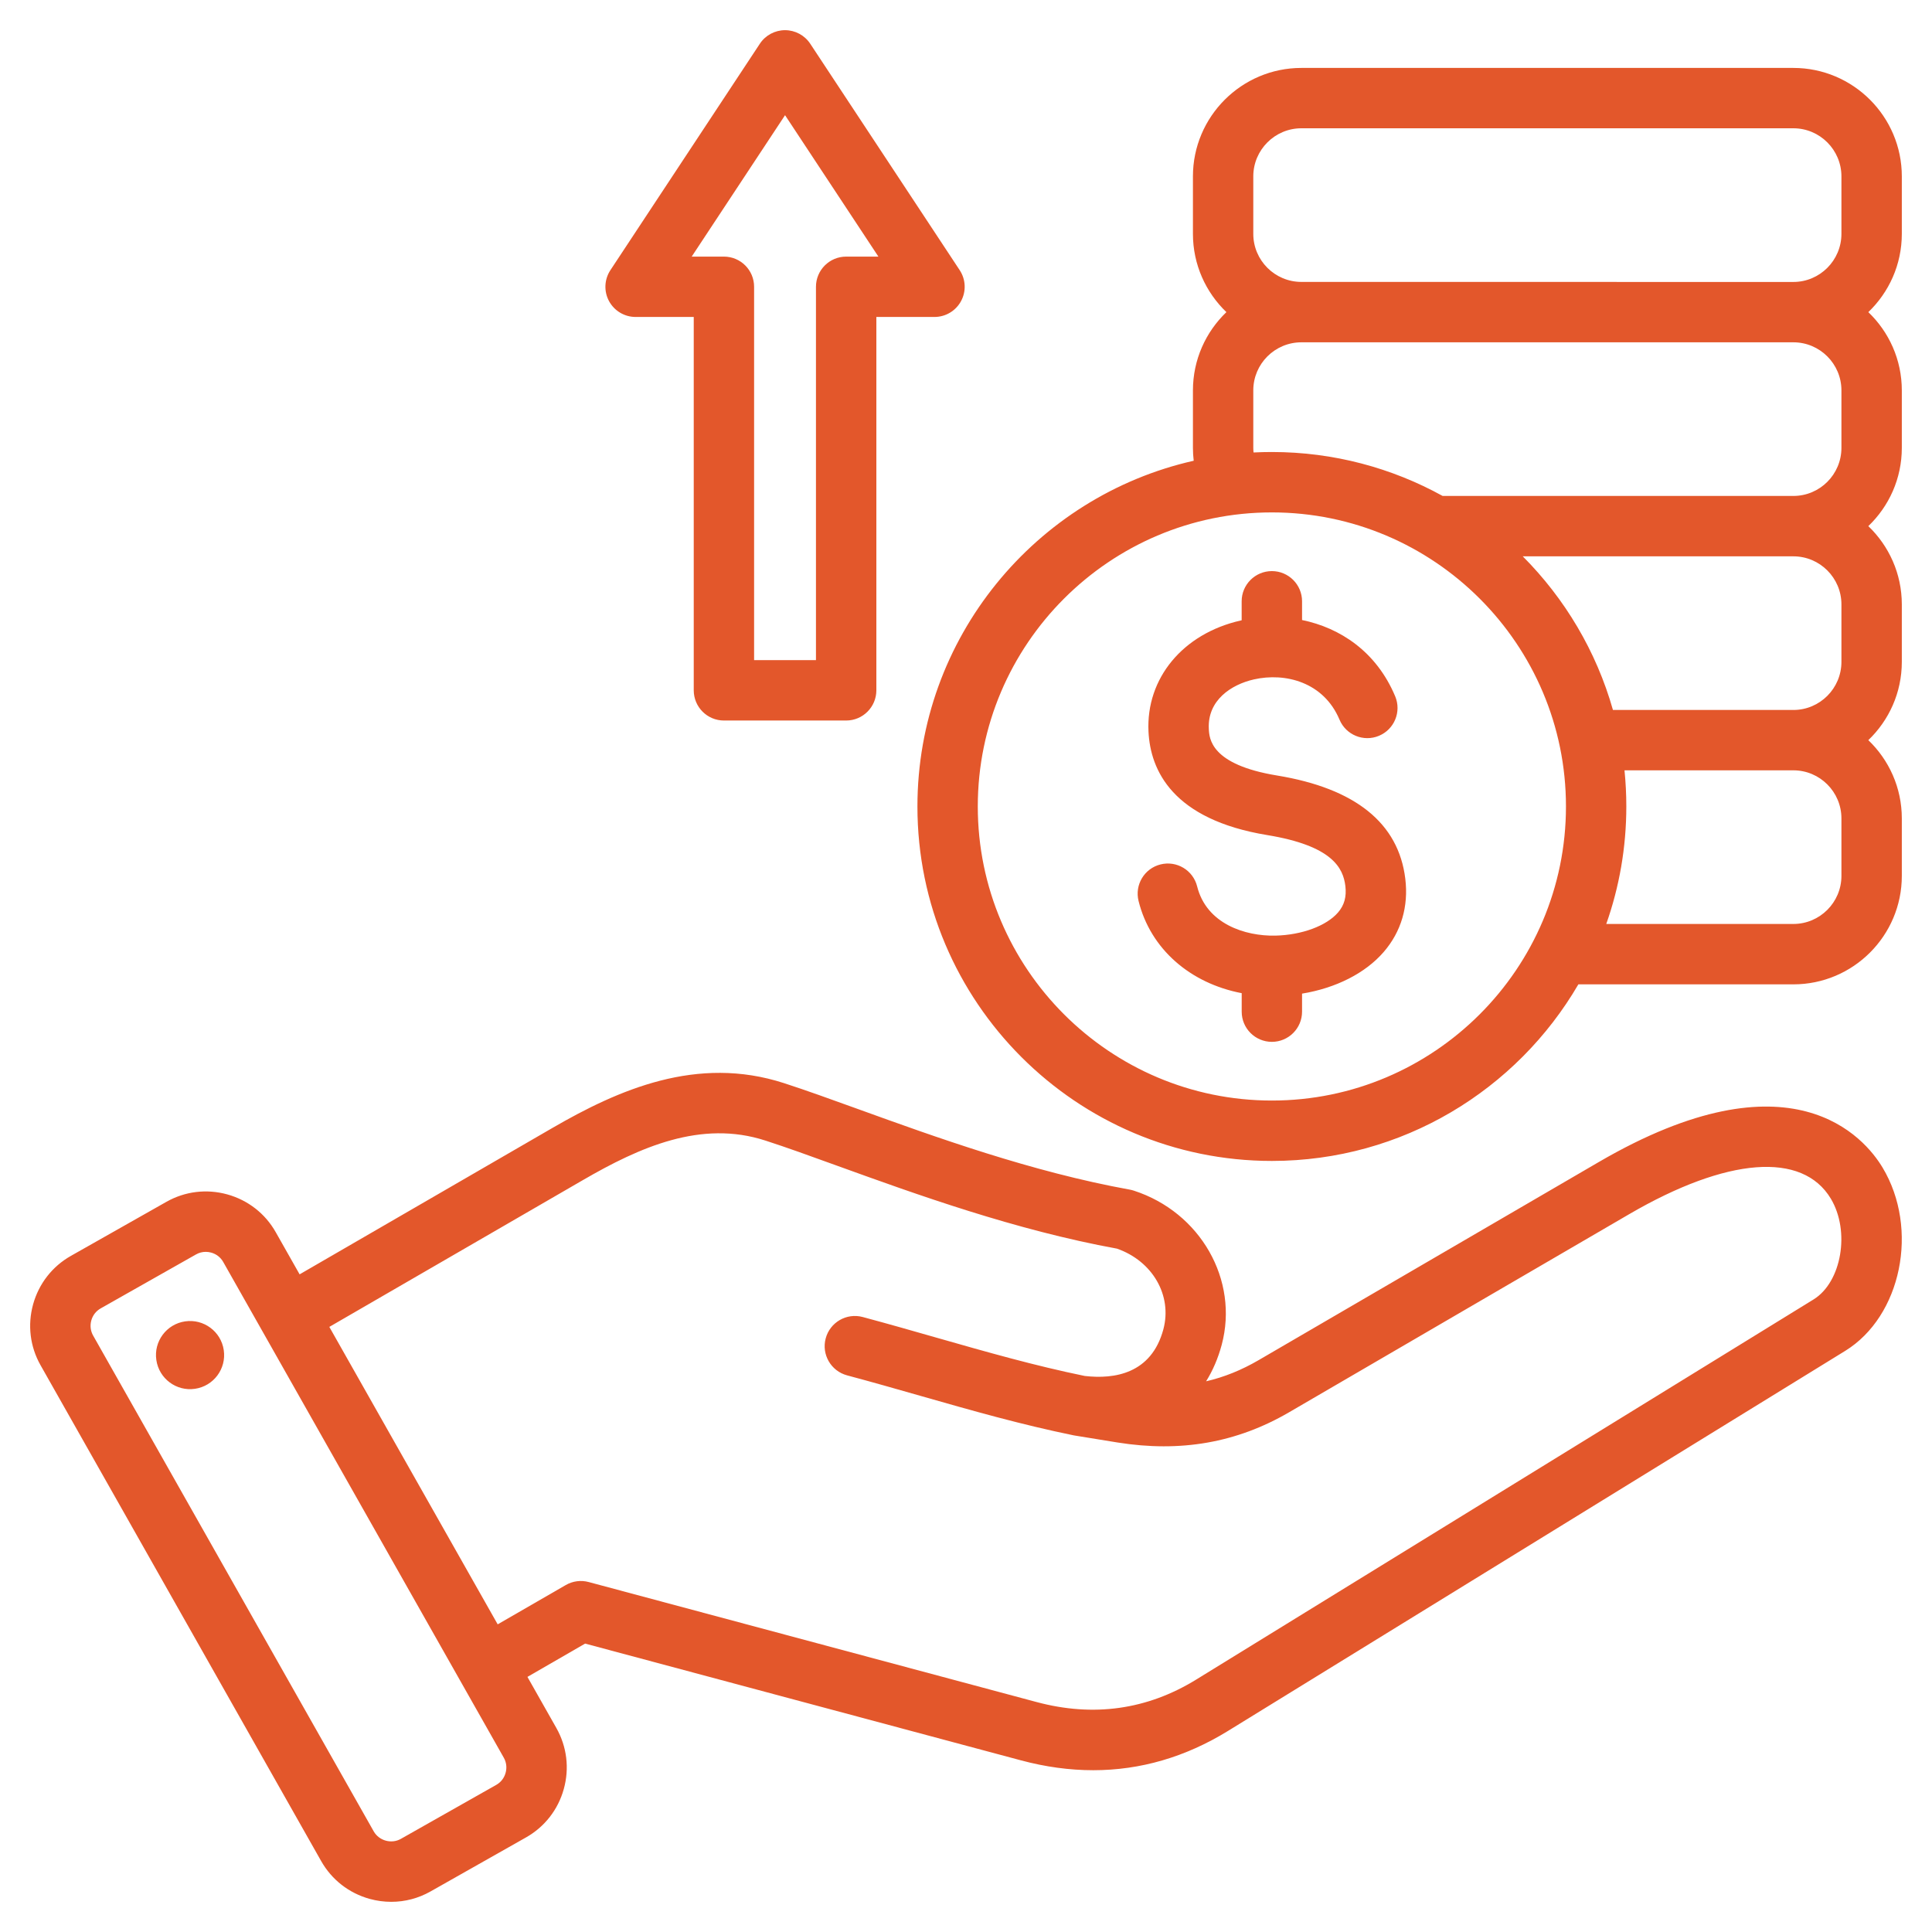
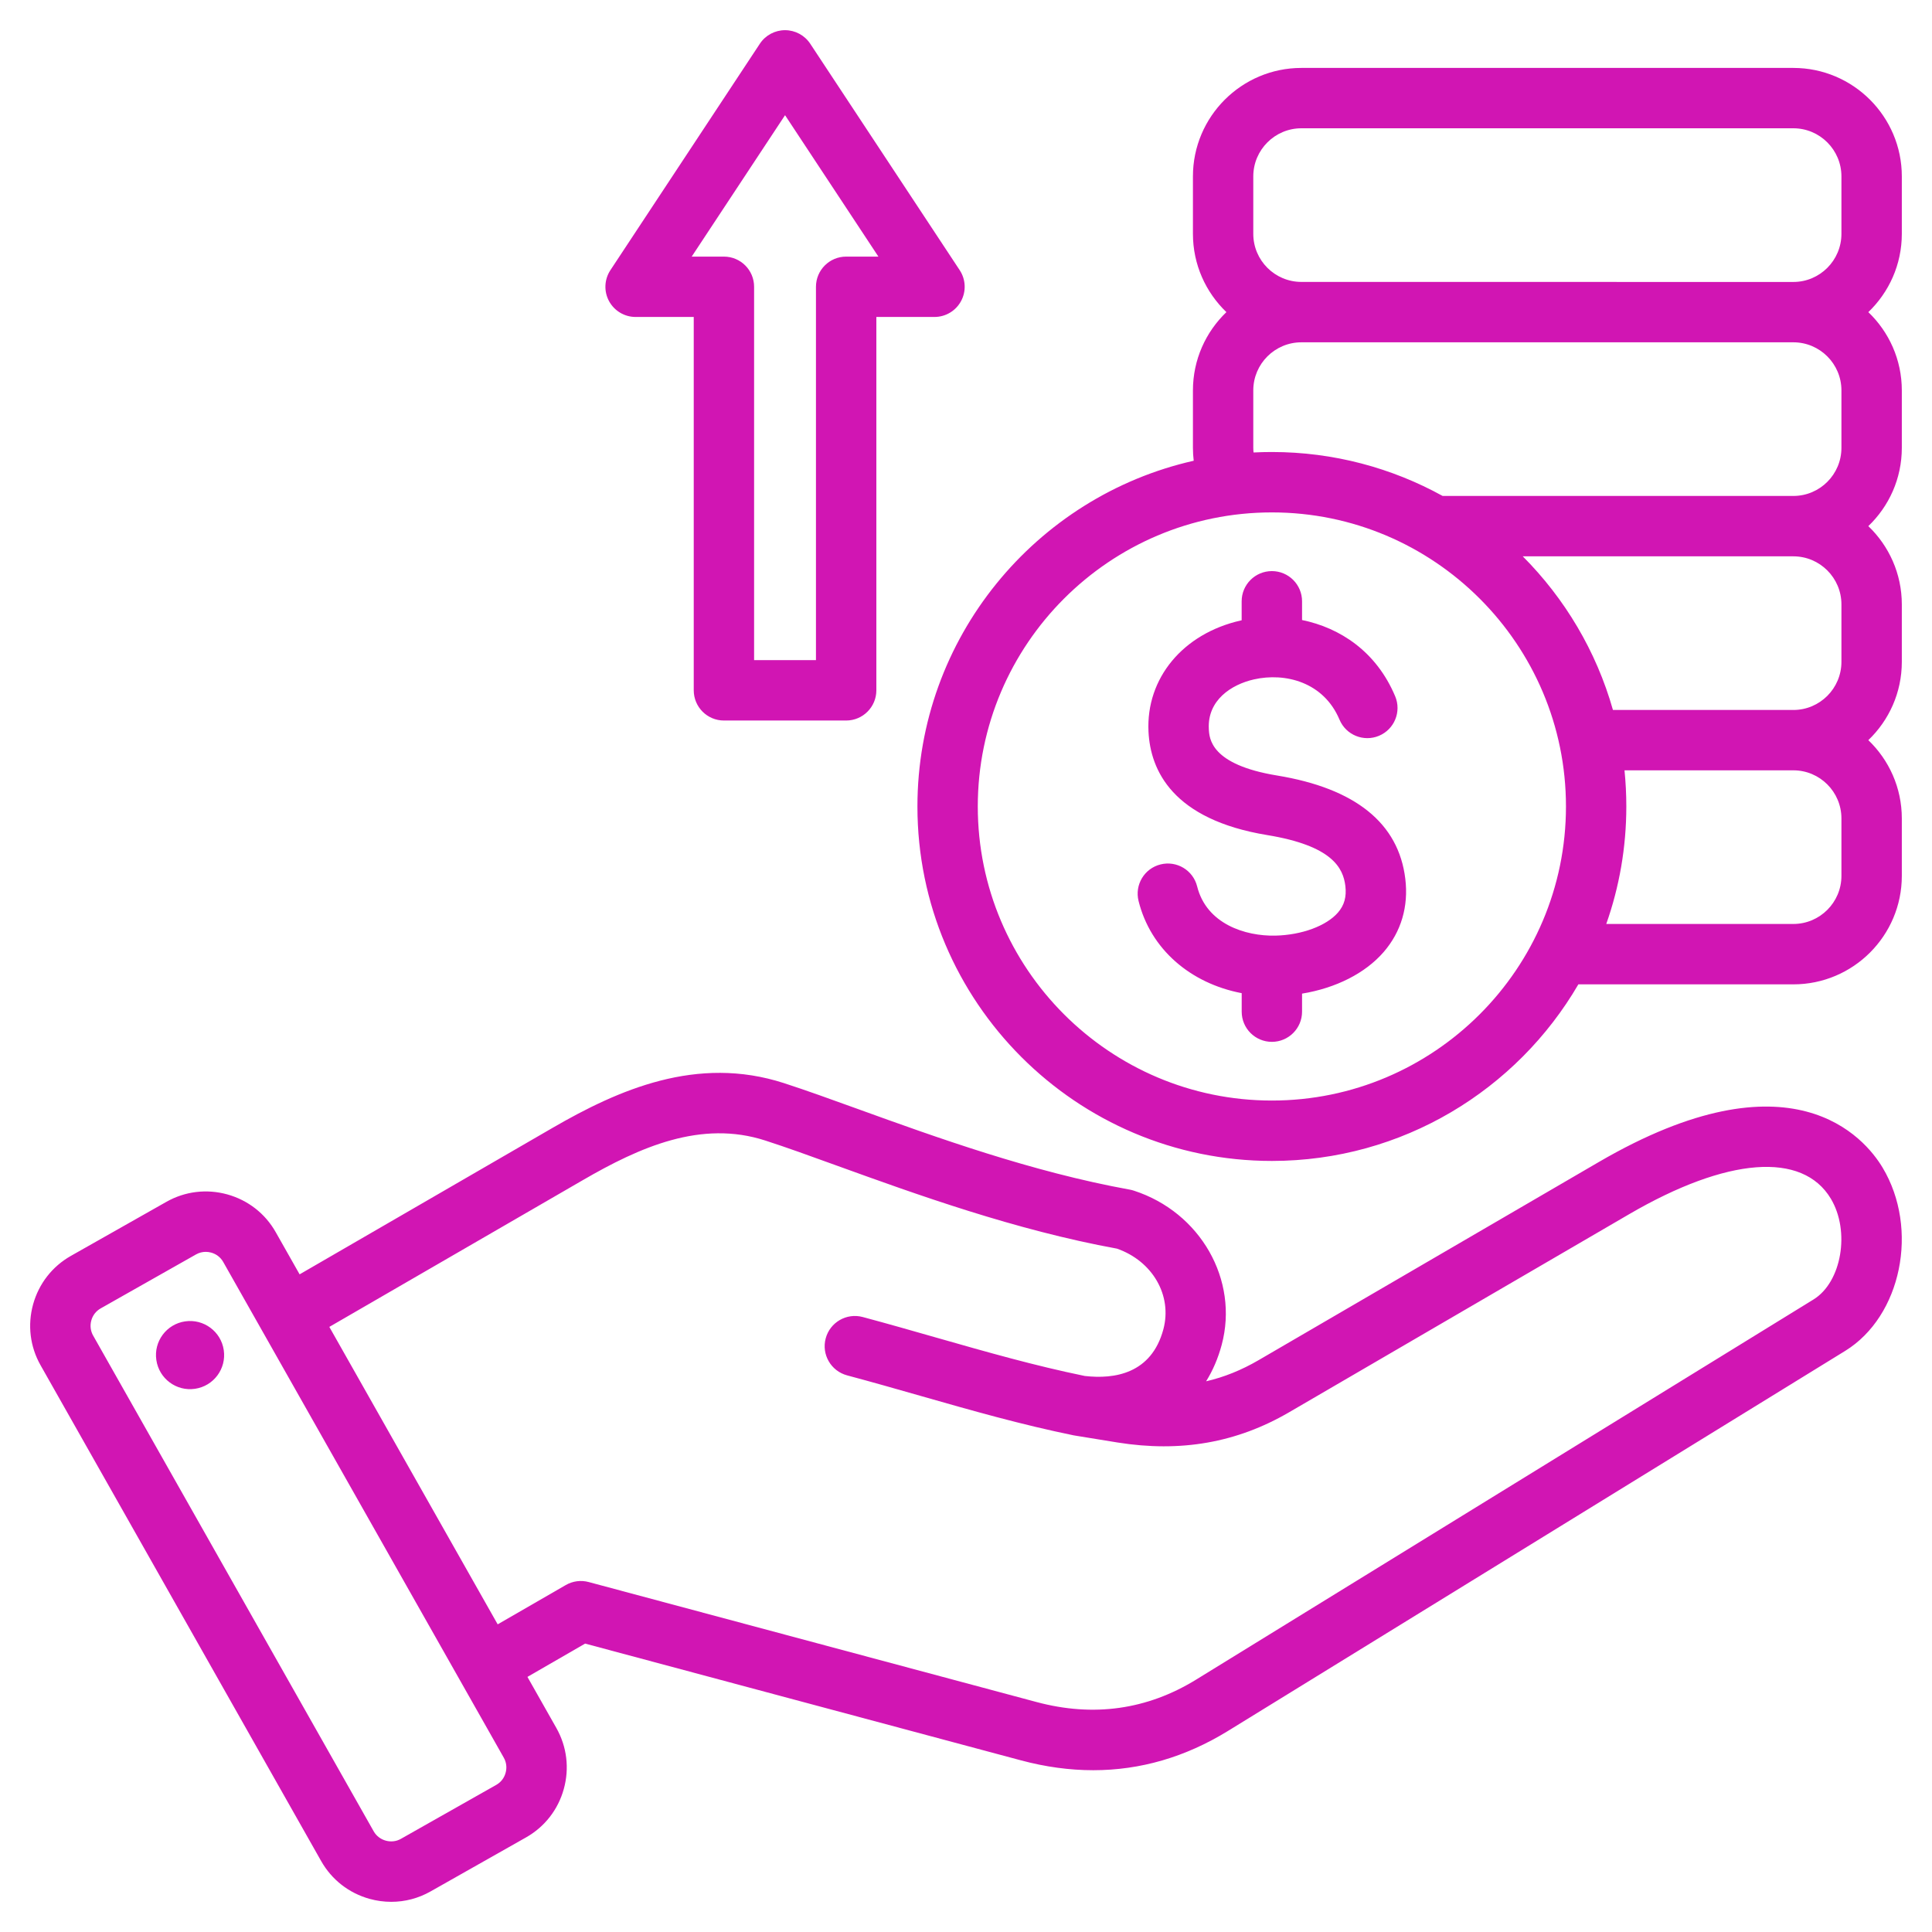
<svg xmlns="http://www.w3.org/2000/svg" width="50" height="50" viewBox="0 0 50 50" fill="none">
-   <path d="M41.377 30.073L32.572 35.201C32.131 35.458 31.682 35.64 31.214 35.748C31.387 35.47 31.523 35.155 31.617 34.806C32.067 33.127 31.068 31.373 29.344 30.814C29.31 30.803 29.276 30.794 29.242 30.788C26.711 30.331 24.214 29.429 22.207 28.703C21.51 28.451 20.851 28.213 20.292 28.032C18.038 27.3 16 28.206 14.304 29.187L7.754 32.98L7.136 31.889C6.864 31.407 6.418 31.06 5.883 30.911C5.347 30.763 4.787 30.831 4.305 31.104L1.835 32.502C1.353 32.775 1.006 33.22 0.857 33.755C0.709 34.291 0.777 34.852 1.05 35.333L8.312 48.165C8.585 48.647 9.03 48.994 9.566 49.143C9.751 49.194 9.939 49.219 10.126 49.219C10.48 49.219 10.828 49.129 11.143 48.95L13.614 47.552C14.096 47.279 14.443 46.834 14.591 46.299C14.74 45.763 14.671 45.203 14.399 44.721L13.65 43.398L15.143 42.536L26.419 45.557C27.056 45.728 27.681 45.813 28.293 45.813C29.513 45.813 30.678 45.474 31.776 44.799L47.753 34.961C49.209 34.064 49.672 31.804 48.722 30.219C48.262 29.45 46.37 27.165 41.377 30.073ZM13.085 45.881C13.048 46.015 12.963 46.125 12.844 46.192L10.374 47.59C10.131 47.728 9.81 47.639 9.672 47.396L2.41 34.564C2.343 34.445 2.326 34.306 2.363 34.173C2.4 34.039 2.486 33.929 2.604 33.862L5.074 32.464C5.152 32.42 5.237 32.398 5.325 32.398C5.371 32.398 5.419 32.404 5.465 32.417C5.599 32.454 5.709 32.54 5.776 32.658L13.039 45.491C13.106 45.609 13.122 45.748 13.085 45.881ZM46.934 33.63L30.956 43.468C29.689 44.248 28.299 44.444 26.824 44.048L15.235 40.943C15.035 40.889 14.822 40.917 14.642 41.021L12.88 42.038L8.523 34.34L15.087 30.54C16.555 29.689 18.144 28.977 19.809 29.518C20.345 29.691 20.962 29.914 21.676 30.173C23.723 30.913 26.268 31.833 28.908 32.315C29.828 32.637 30.342 33.526 30.108 34.402C29.799 35.555 28.838 35.698 28.074 35.61C26.777 35.344 25.545 34.992 24.241 34.62C23.622 34.443 22.983 34.26 22.326 34.084C21.909 33.973 21.481 34.22 21.369 34.637C21.257 35.053 21.505 35.482 21.922 35.594C22.566 35.766 23.199 35.947 23.812 36.122C25.155 36.506 26.425 36.868 27.792 37.148C27.797 37.149 27.802 37.149 27.807 37.15C27.813 37.151 27.817 37.152 27.823 37.153L28.918 37.331C30.555 37.593 32.008 37.338 33.359 36.551L42.163 31.423C44.697 29.947 46.648 29.797 47.382 31.022C47.887 31.866 47.661 33.182 46.934 33.63ZM5.791 34.942C5.862 35.424 5.528 35.872 5.046 35.942C4.564 36.013 4.116 35.679 4.046 35.197C3.975 34.715 4.309 34.267 4.791 34.197C5.273 34.127 5.721 34.46 5.791 34.942ZM49.219 6.052V4.565C49.219 3.017 47.959 1.758 46.412 1.758H33.68C32.132 1.758 30.873 3.017 30.873 4.565V6.052C30.873 6.848 31.206 7.566 31.739 8.078C31.206 8.589 30.873 9.308 30.873 10.104V11.591C30.873 11.702 30.88 11.813 30.893 11.924C26.805 12.847 23.743 16.508 23.743 20.872C23.743 25.93 27.858 30.045 32.916 30.045C36.297 30.045 39.257 28.205 40.848 25.475H46.412C47.96 25.475 49.219 24.216 49.219 22.668V21.181C49.219 20.385 48.886 19.666 48.352 19.155C48.886 18.644 49.219 17.925 49.219 17.129V15.642C49.219 14.847 48.886 14.128 48.352 13.616C48.886 13.105 49.219 12.386 49.219 11.591V10.104C49.219 9.308 48.886 8.589 48.352 8.078C48.886 7.566 49.219 6.848 49.219 6.052ZM32.916 28.482C28.719 28.482 25.305 25.068 25.305 20.871C25.305 16.675 28.719 13.261 32.916 13.261C37.113 13.261 40.527 16.675 40.527 20.871C40.527 25.068 37.112 28.482 32.916 28.482ZM47.656 21.181V22.668C47.656 23.354 47.098 23.912 46.412 23.912H41.57C41.906 22.96 42.089 21.937 42.089 20.871C42.089 20.556 42.073 20.244 42.042 19.936H46.412C47.098 19.936 47.656 20.494 47.656 21.181ZM47.656 15.642V17.129C47.656 17.815 47.098 18.374 46.412 18.374H41.743C41.312 16.851 40.496 15.489 39.409 14.398H46.412C47.098 14.398 47.656 14.956 47.656 15.642ZM47.656 10.103V11.591C47.656 12.277 47.098 12.835 46.412 12.835H37.335C36.023 12.111 34.517 11.698 32.916 11.698C32.757 11.698 32.599 11.702 32.442 11.71C32.438 11.671 32.435 11.631 32.435 11.591V10.103C32.435 9.417 32.993 8.859 33.68 8.859H46.412C47.098 8.859 47.656 9.417 47.656 10.103ZM33.68 7.296C32.993 7.296 32.435 6.738 32.435 6.052V4.565C32.435 3.879 32.993 3.32 33.68 3.32H46.412C47.098 3.32 47.656 3.879 47.656 4.565V6.052C47.656 6.738 47.098 7.297 46.412 7.297L33.68 7.296ZM36.369 22.742C36.456 23.458 36.263 24.114 35.81 24.637C35.333 25.189 34.57 25.572 33.697 25.715V26.182C33.697 26.613 33.347 26.963 32.916 26.963C32.484 26.963 32.135 26.613 32.135 26.182V25.703C30.801 25.448 29.775 24.56 29.466 23.318C29.361 22.899 29.616 22.475 30.035 22.371C30.454 22.267 30.877 22.521 30.982 22.94C31.224 23.91 32.224 24.231 33.007 24.214C33.691 24.198 34.328 23.962 34.628 23.615C34.791 23.426 34.851 23.209 34.818 22.93C34.761 22.462 34.48 21.888 32.797 21.612C30.344 21.209 29.772 19.934 29.723 18.935C29.656 17.553 30.614 16.398 32.107 16.059C32.116 16.057 32.125 16.055 32.134 16.053V15.561C32.134 15.13 32.484 14.78 32.916 14.78C33.347 14.78 33.697 15.13 33.697 15.561V16.046C34.679 16.248 35.62 16.86 36.107 18.02C36.274 18.417 36.087 18.875 35.689 19.042C35.291 19.209 34.833 19.022 34.666 18.624C34.257 17.651 33.26 17.4 32.452 17.583C31.864 17.716 31.248 18.122 31.284 18.86C31.296 19.113 31.329 19.788 33.05 20.07C35.077 20.403 36.194 21.302 36.369 22.742ZM16.449 8.203H17.954V17.865C17.954 18.297 18.304 18.647 18.735 18.647H21.898C22.33 18.647 22.68 18.297 22.68 17.865V8.203H24.184C24.472 8.203 24.736 8.045 24.872 7.792C25.009 7.539 24.995 7.232 24.837 6.992L20.969 1.132C20.824 0.913 20.579 0.781 20.317 0.781C20.055 0.781 19.809 0.913 19.665 1.132L15.797 6.992C15.639 7.232 15.625 7.539 15.761 7.792C15.898 8.045 16.162 8.203 16.449 8.203ZM20.317 2.981L22.733 6.641H21.898C21.467 6.641 21.117 6.991 21.117 7.422V17.084H19.516V7.422C19.516 6.991 19.167 6.641 18.735 6.641H17.901L20.317 2.981Z" fill="#E3572B" />
+   <path d="M41.377 30.073L32.572 35.201C32.131 35.458 31.682 35.64 31.214 35.748C31.387 35.47 31.523 35.155 31.617 34.806C32.067 33.127 31.068 31.373 29.344 30.814C29.31 30.803 29.276 30.794 29.242 30.788C26.711 30.331 24.214 29.429 22.207 28.703C21.51 28.451 20.851 28.213 20.292 28.032C18.038 27.3 16 28.206 14.304 29.187L7.754 32.98L7.136 31.889C6.864 31.407 6.418 31.06 5.883 30.911C5.347 30.763 4.787 30.831 4.305 31.104L1.835 32.502C1.353 32.775 1.006 33.22 0.857 33.755C0.709 34.291 0.777 34.852 1.05 35.333L8.312 48.165C8.585 48.647 9.03 48.994 9.566 49.143C9.751 49.194 9.939 49.219 10.126 49.219C10.48 49.219 10.828 49.129 11.143 48.95L13.614 47.552C14.096 47.279 14.443 46.834 14.591 46.299C14.74 45.763 14.671 45.203 14.399 44.721L13.65 43.398L15.143 42.536L26.419 45.557C27.056 45.728 27.681 45.813 28.293 45.813C29.513 45.813 30.678 45.474 31.776 44.799L47.753 34.961C49.209 34.064 49.672 31.804 48.722 30.219C48.262 29.45 46.37 27.165 41.377 30.073ZM13.085 45.881C13.048 46.015 12.963 46.125 12.844 46.192L10.374 47.59C10.131 47.728 9.81 47.639 9.672 47.396L2.41 34.564C2.343 34.445 2.326 34.306 2.363 34.173C2.4 34.039 2.486 33.929 2.604 33.862L5.074 32.464C5.152 32.42 5.237 32.398 5.325 32.398C5.371 32.398 5.419 32.404 5.465 32.417C5.599 32.454 5.709 32.54 5.776 32.658L13.039 45.491C13.106 45.609 13.122 45.748 13.085 45.881ZM46.934 33.63L30.956 43.468C29.689 44.248 28.299 44.444 26.824 44.048L15.235 40.943C15.035 40.889 14.822 40.917 14.642 41.021L12.88 42.038L8.523 34.34L15.087 30.54C16.555 29.689 18.144 28.977 19.809 29.518C20.345 29.691 20.962 29.914 21.676 30.173C23.723 30.913 26.268 31.833 28.908 32.315C29.828 32.637 30.342 33.526 30.108 34.402C29.799 35.555 28.838 35.698 28.074 35.61C26.777 35.344 25.545 34.992 24.241 34.62C23.622 34.443 22.983 34.26 22.326 34.084C21.909 33.973 21.481 34.22 21.369 34.637C21.257 35.053 21.505 35.482 21.922 35.594C22.566 35.766 23.199 35.947 23.812 36.122C25.155 36.506 26.425 36.868 27.792 37.148C27.797 37.149 27.802 37.149 27.807 37.15C27.813 37.151 27.817 37.152 27.823 37.153L28.918 37.331C30.555 37.593 32.008 37.338 33.359 36.551L42.163 31.423C44.697 29.947 46.648 29.797 47.382 31.022C47.887 31.866 47.661 33.182 46.934 33.63ZM5.791 34.942C5.862 35.424 5.528 35.872 5.046 35.942C4.564 36.013 4.116 35.679 4.046 35.197C3.975 34.715 4.309 34.267 4.791 34.197C5.273 34.127 5.721 34.46 5.791 34.942ZM49.219 6.052V4.565C49.219 3.017 47.959 1.758 46.412 1.758H33.68C32.132 1.758 30.873 3.017 30.873 4.565V6.052C30.873 6.848 31.206 7.566 31.739 8.078C31.206 8.589 30.873 9.308 30.873 10.104V11.591C30.873 11.702 30.88 11.813 30.893 11.924C26.805 12.847 23.743 16.508 23.743 20.872C23.743 25.93 27.858 30.045 32.916 30.045C36.297 30.045 39.257 28.205 40.848 25.475H46.412C47.96 25.475 49.219 24.216 49.219 22.668V21.181C49.219 20.385 48.886 19.666 48.352 19.155C48.886 18.644 49.219 17.925 49.219 17.129V15.642C49.219 14.847 48.886 14.128 48.352 13.616C48.886 13.105 49.219 12.386 49.219 11.591V10.104C49.219 9.308 48.886 8.589 48.352 8.078C48.886 7.566 49.219 6.848 49.219 6.052ZM32.916 28.482C28.719 28.482 25.305 25.068 25.305 20.871C25.305 16.675 28.719 13.261 32.916 13.261C37.113 13.261 40.527 16.675 40.527 20.871C40.527 25.068 37.112 28.482 32.916 28.482ZM47.656 21.181V22.668C47.656 23.354 47.098 23.912 46.412 23.912H41.57C41.906 22.96 42.089 21.937 42.089 20.871C42.089 20.556 42.073 20.244 42.042 19.936H46.412C47.098 19.936 47.656 20.494 47.656 21.181ZM47.656 15.642V17.129C47.656 17.815 47.098 18.374 46.412 18.374H41.743C41.312 16.851 40.496 15.489 39.409 14.398H46.412C47.098 14.398 47.656 14.956 47.656 15.642ZM47.656 10.103V11.591C47.656 12.277 47.098 12.835 46.412 12.835H37.335C36.023 12.111 34.517 11.698 32.916 11.698C32.757 11.698 32.599 11.702 32.442 11.71C32.438 11.671 32.435 11.631 32.435 11.591V10.103C32.435 9.417 32.993 8.859 33.68 8.859H46.412C47.098 8.859 47.656 9.417 47.656 10.103ZM33.68 7.296C32.993 7.296 32.435 6.738 32.435 6.052V4.565C32.435 3.879 32.993 3.32 33.68 3.32H46.412C47.098 3.32 47.656 3.879 47.656 4.565V6.052C47.656 6.738 47.098 7.297 46.412 7.297L33.68 7.296ZM36.369 22.742C36.456 23.458 36.263 24.114 35.81 24.637C35.333 25.189 34.57 25.572 33.697 25.715V26.182C33.697 26.613 33.347 26.963 32.916 26.963C32.484 26.963 32.135 26.613 32.135 26.182V25.703C30.801 25.448 29.775 24.56 29.466 23.318C29.361 22.899 29.616 22.475 30.035 22.371C30.454 22.267 30.877 22.521 30.982 22.94C31.224 23.91 32.224 24.231 33.007 24.214C33.691 24.198 34.328 23.962 34.628 23.615C34.791 23.426 34.851 23.209 34.818 22.93C34.761 22.462 34.48 21.888 32.797 21.612C30.344 21.209 29.772 19.934 29.723 18.935C29.656 17.553 30.614 16.398 32.107 16.059C32.116 16.057 32.125 16.055 32.134 16.053V15.561C32.134 15.13 32.484 14.78 32.916 14.78C33.347 14.78 33.697 15.13 33.697 15.561V16.046C34.679 16.248 35.62 16.86 36.107 18.02C36.274 18.417 36.087 18.875 35.689 19.042C35.291 19.209 34.833 19.022 34.666 18.624C34.257 17.651 33.26 17.4 32.452 17.583C31.864 17.716 31.248 18.122 31.284 18.86C31.296 19.113 31.329 19.788 33.05 20.07C35.077 20.403 36.194 21.302 36.369 22.742ZM16.449 8.203H17.954V17.865C17.954 18.297 18.304 18.647 18.735 18.647H21.898C22.33 18.647 22.68 18.297 22.68 17.865V8.203H24.184C24.472 8.203 24.736 8.045 24.872 7.792C25.009 7.539 24.995 7.232 24.837 6.992L20.969 1.132C20.824 0.913 20.579 0.781 20.317 0.781C20.055 0.781 19.809 0.913 19.665 1.132L15.797 6.992C15.639 7.232 15.625 7.539 15.761 7.792C15.898 8.045 16.162 8.203 16.449 8.203ZM20.317 2.981L22.733 6.641H21.898C21.467 6.641 21.117 6.991 21.117 7.422V17.084H19.516V7.422C19.516 6.991 19.167 6.641 18.735 6.641H17.901L20.317 2.981Z" fill="#d115b3" />
</svg>
